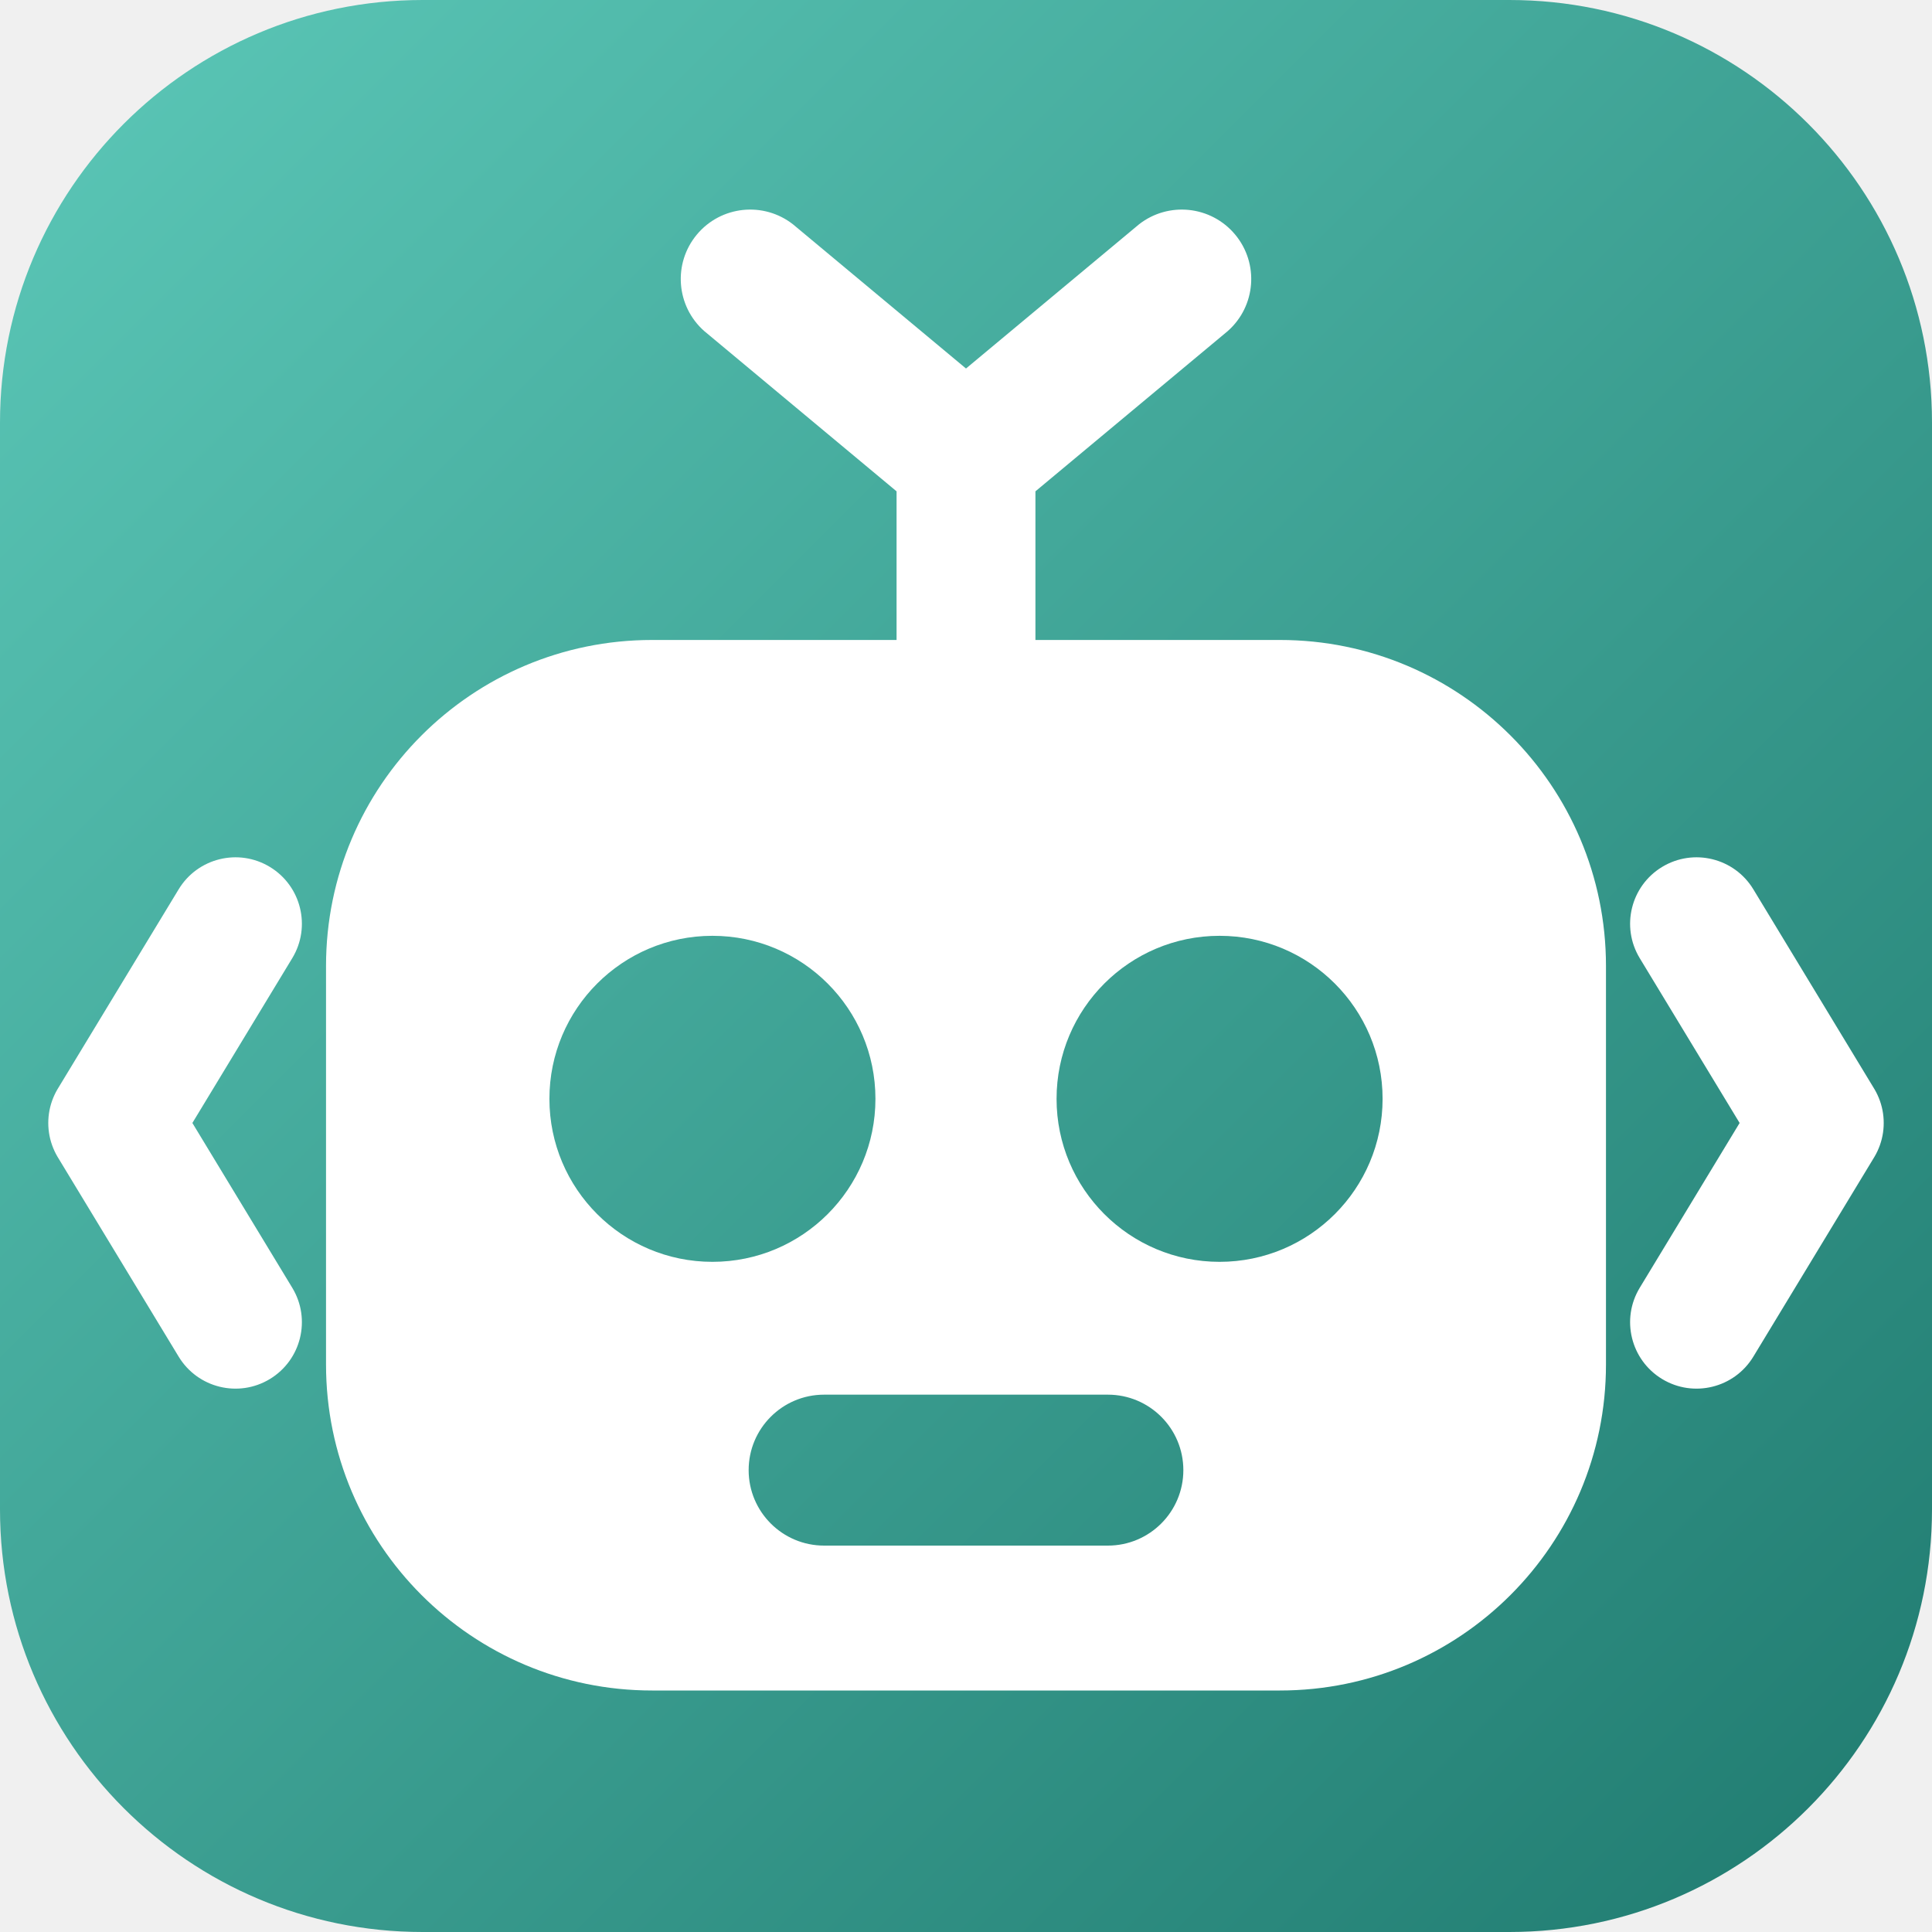
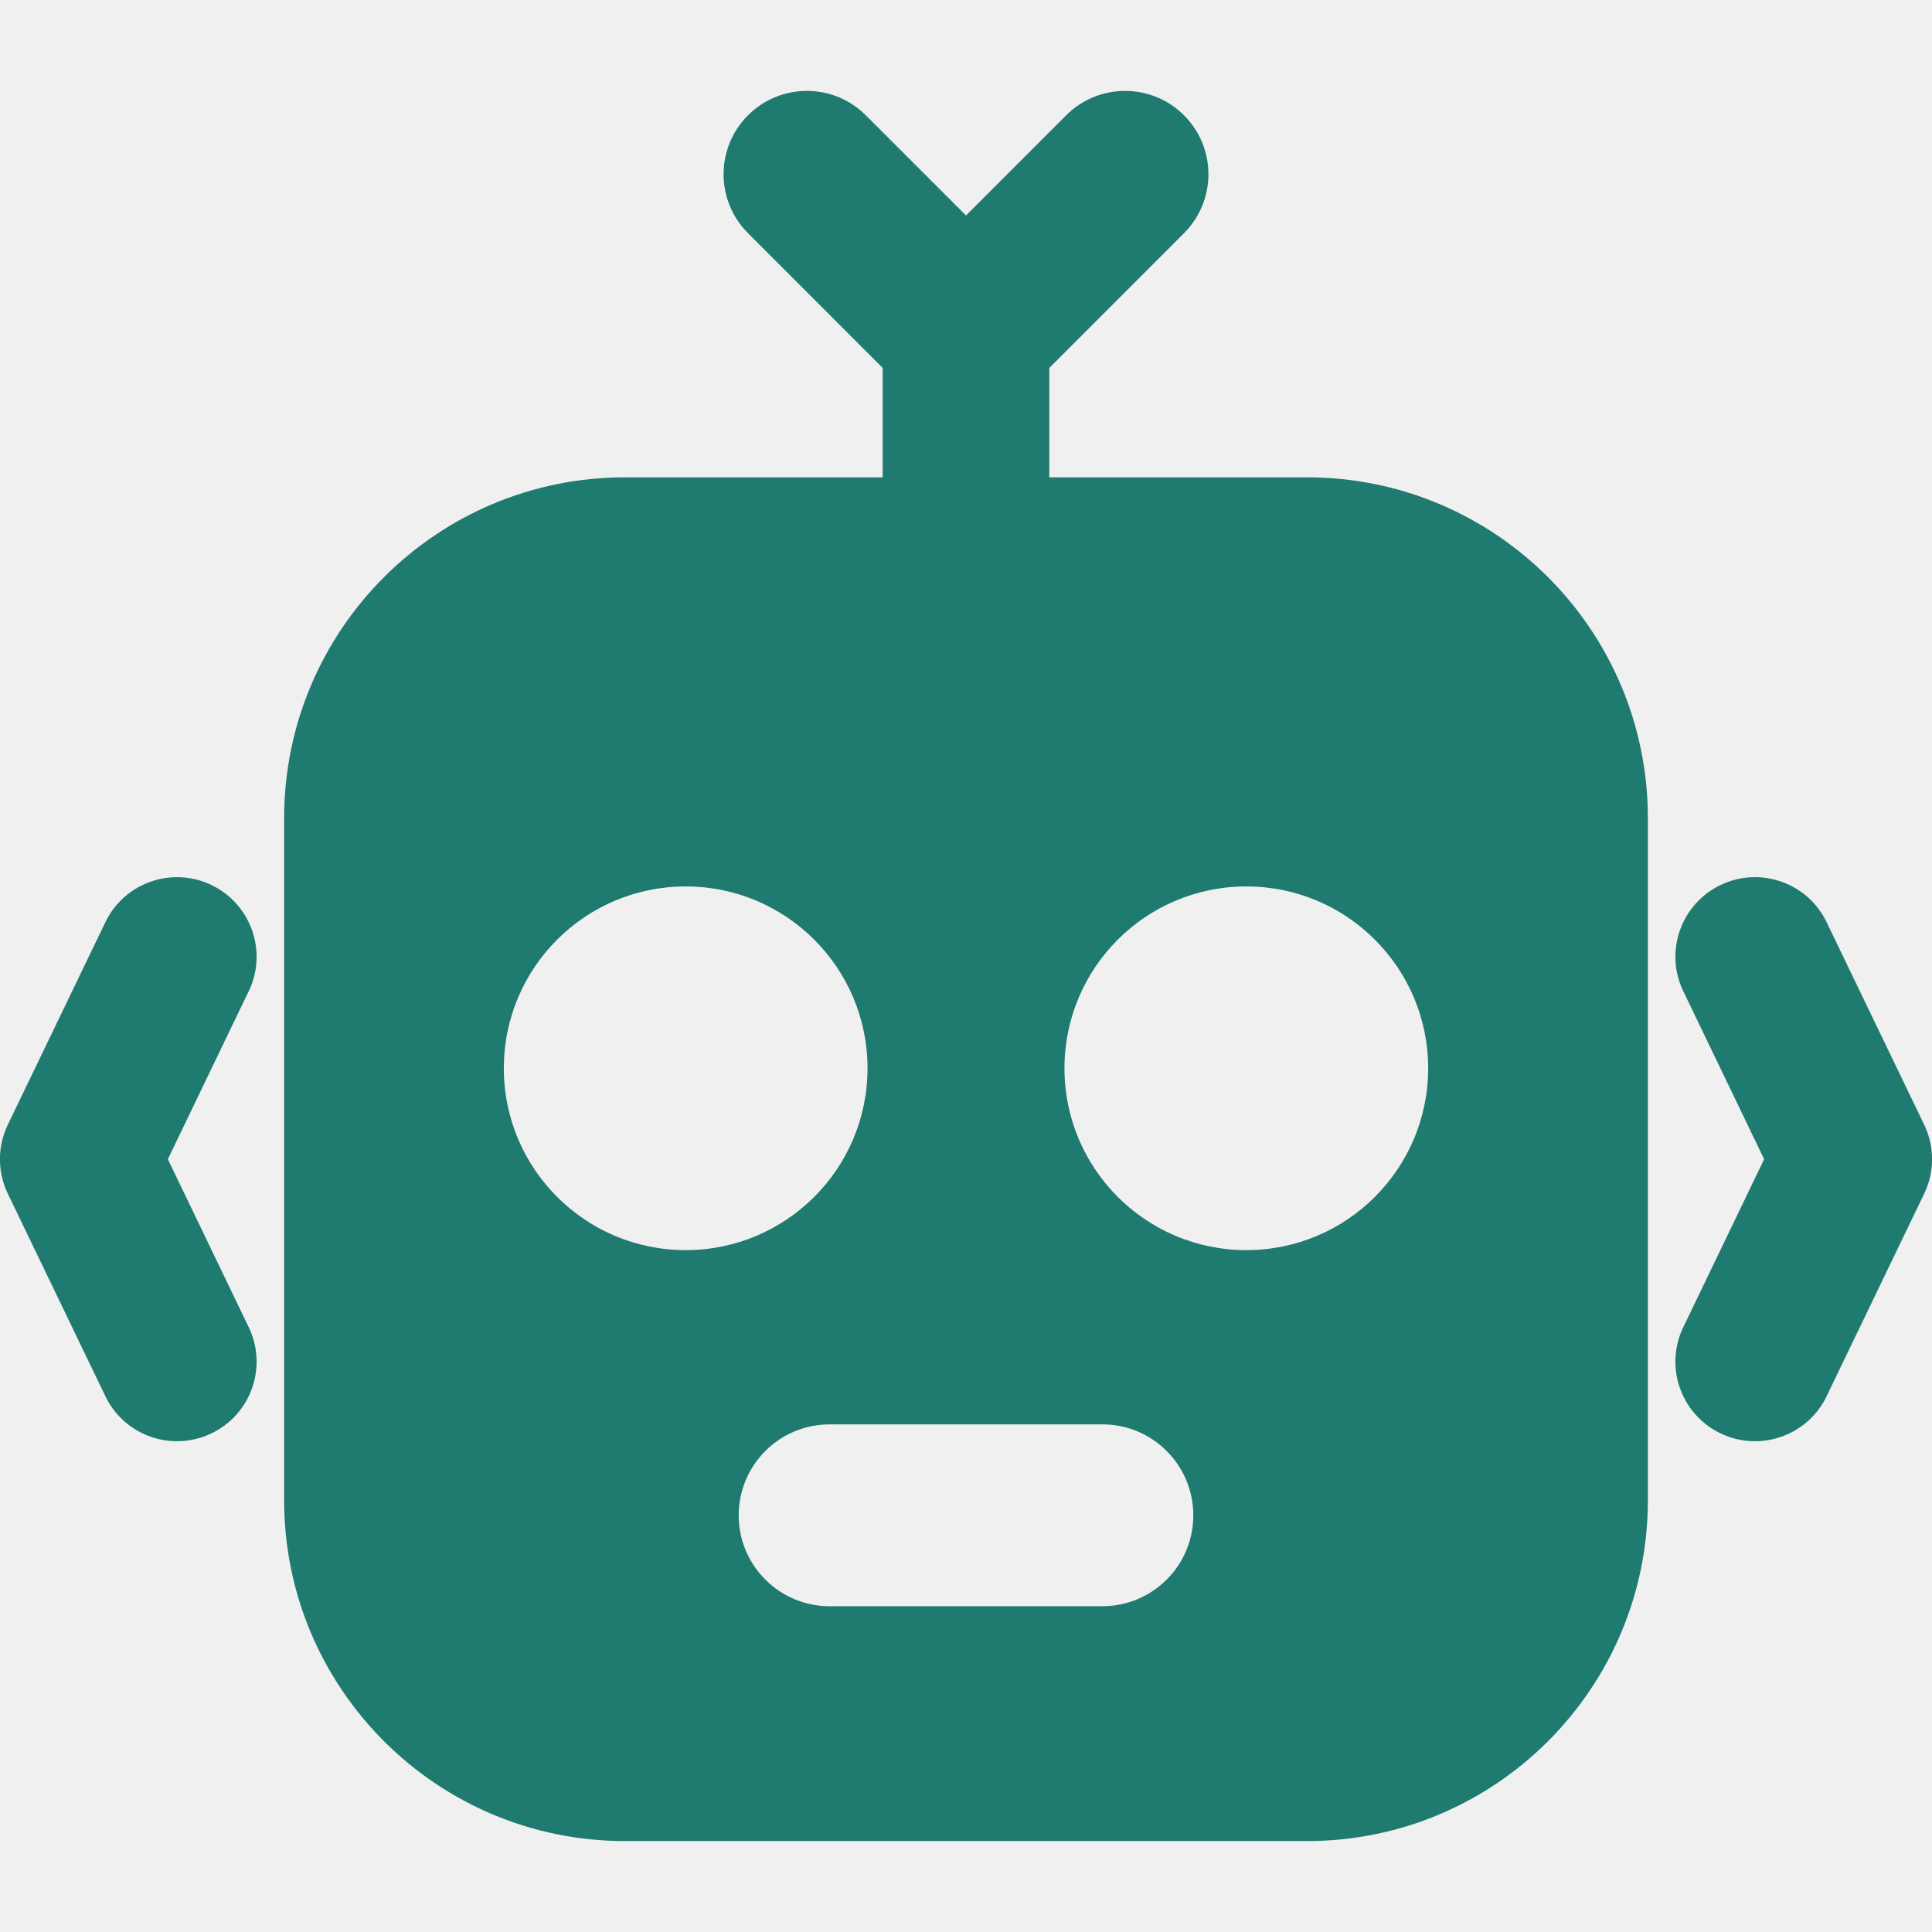
<svg xmlns="http://www.w3.org/2000/svg" width="32" height="32" viewBox="0 0 32 32">
-   <defs>
-     <linearGradient id="dline-mark-tile" x1="0" y1="0" x2="1" y2="1">
-       <stop offset="0" stop-color="#5CC8B8" />
-       <stop offset="1" stop-color="#1F7A6F" />
-     </linearGradient>
-   </defs>
-   <rect width="32" height="32" rx="7" fill="url(#dline-mark-tile)" />
-   <path fill="#FFFFFF" d="M14.85 11L14.85 7.6A1.15 1.15 0 0 1 17.15 7.6L17.15 11A1.15 1.15 0 0 1 14.85 11ZM15.264 8.483L11.664 5.483A1.15 1.15 0 0 1 13.136 3.717L16.736 6.717A1.15 1.15 0 0 1 15.264 8.483ZM15.264 6.717L18.864 3.717A1.15 1.15 0 0 1 20.336 5.483L16.736 8.483A1.15 1.15 0 0 1 15.264 6.717ZM4.841 15.87L2.841 19.17A1.1 1.1 0 0 1 0.959 18.03L2.959 14.73A1.1 1.1 0 0 1 4.841 15.87ZM2.841 18.03L4.841 21.33A1.1 1.1 0 0 1 2.959 22.47L0.959 19.17A1.1 1.1 0 0 1 2.841 18.03ZM29.041 14.73L31.041 18.03A1.1 1.1 0 0 1 29.159 19.17L27.159 15.87A1.1 1.1 0 0 1 29.041 14.73ZM31.041 19.17L29.041 22.47A1.1 1.1 0 0 1 27.159 21.33L29.159 18.03A1.1 1.1 0 0 1 31.041 19.17ZM10.8 10.6L21.2 10.6A5.4 5.4 0 0 1 26.6 16L26.6 22.6A5.4 5.4 0 0 1 21.2 28L10.8 28A5.4 5.4 0 0 1 5.4 22.6L5.4 16A5.4 5.4 0 0 1 10.8 10.6ZM9.1 18.2A2.7 2.7 0 0 0 14.5 18.2A2.7 2.7 0 0 0 9.1 18.2ZM17.5 18.2A2.7 2.7 0 0 0 22.9 18.2A2.7 2.7 0 0 0 17.5 18.2ZM13.65 23.1A1.25 1.25 0 0 0 12.4 24.35L12.4 24.35A1.25 1.25 0 0 0 13.65 25.6L18.35 25.6A1.25 1.25 0 0 0 19.6 24.35L19.6 24.35A1.25 1.25 0 0 0 18.35 23.1Z" />
+   <style>path{fill:#1F7A6F}@media (prefers-color-scheme:dark){path{fill:#5CC8B8}}</style>
+   <path d="M14.62 7.906L14.62 5.522A1.38 1.38 0 0 1 17.38 5.522L17.38 7.906A1.38 1.38 0 0 1 14.62 7.906ZM15.024 6.498L12.389 3.862A1.38 1.38 0 0 1 14.341 1.91L16.976 4.545A1.38 1.38 0 0 1 15.024 6.498ZM15.024 4.545L17.659 1.91A1.38 1.38 0 0 1 19.611 3.862L16.976 6.498A1.38 1.38 0 0 1 15.024 4.545ZM4.136 16.383L2.505 19.772A1.318 1.318 0 0 1 0.13 18.628L1.762 15.24A1.318 1.318 0 0 1 4.136 16.383ZM2.505 18.628L4.136 22.017A1.318 1.318 0 0 1 1.762 23.16L0.13 19.772A1.318 1.318 0 0 1 2.505 18.628ZM30.238 15.24L31.87 18.628A1.318 1.318 0 0 1 29.495 19.772L27.864 16.383A1.318 1.318 0 0 1 30.238 15.24ZM31.87 19.772L30.238 23.16A1.318 1.318 0 0 1 27.864 22.017L29.495 18.628A1.318 1.318 0 0 1 31.87 19.772ZM10.353 7.906L21.647 7.906A5.647 5.647 0 0 1 27.294 13.553L27.294 24.847A5.647 5.647 0 0 1 21.647 30.494L10.353 30.494A5.647 5.647 0 0 1 4.706 24.847L4.706 13.553A5.647 5.647 0 0 1 10.353 7.906ZM8.345 17.694A3.012 3.012 0 0 0 14.369 17.694A3.012 3.012 0 0 0 8.345 17.694ZM17.631 17.694A3.012 3.012 0 0 0 23.655 17.694A3.012 3.012 0 0 0 17.631 17.694ZM13.741 23.592A1.506 1.506 0 0 0 12.235 25.098L12.235 25.098A1.506 1.506 0 0 0 13.741 26.604L18.259 26.604A1.506 1.506 0 0 0 19.765 25.098L19.765 25.098A1.506 1.506 0 0 0 18.259 23.592Z" />
</svg>
